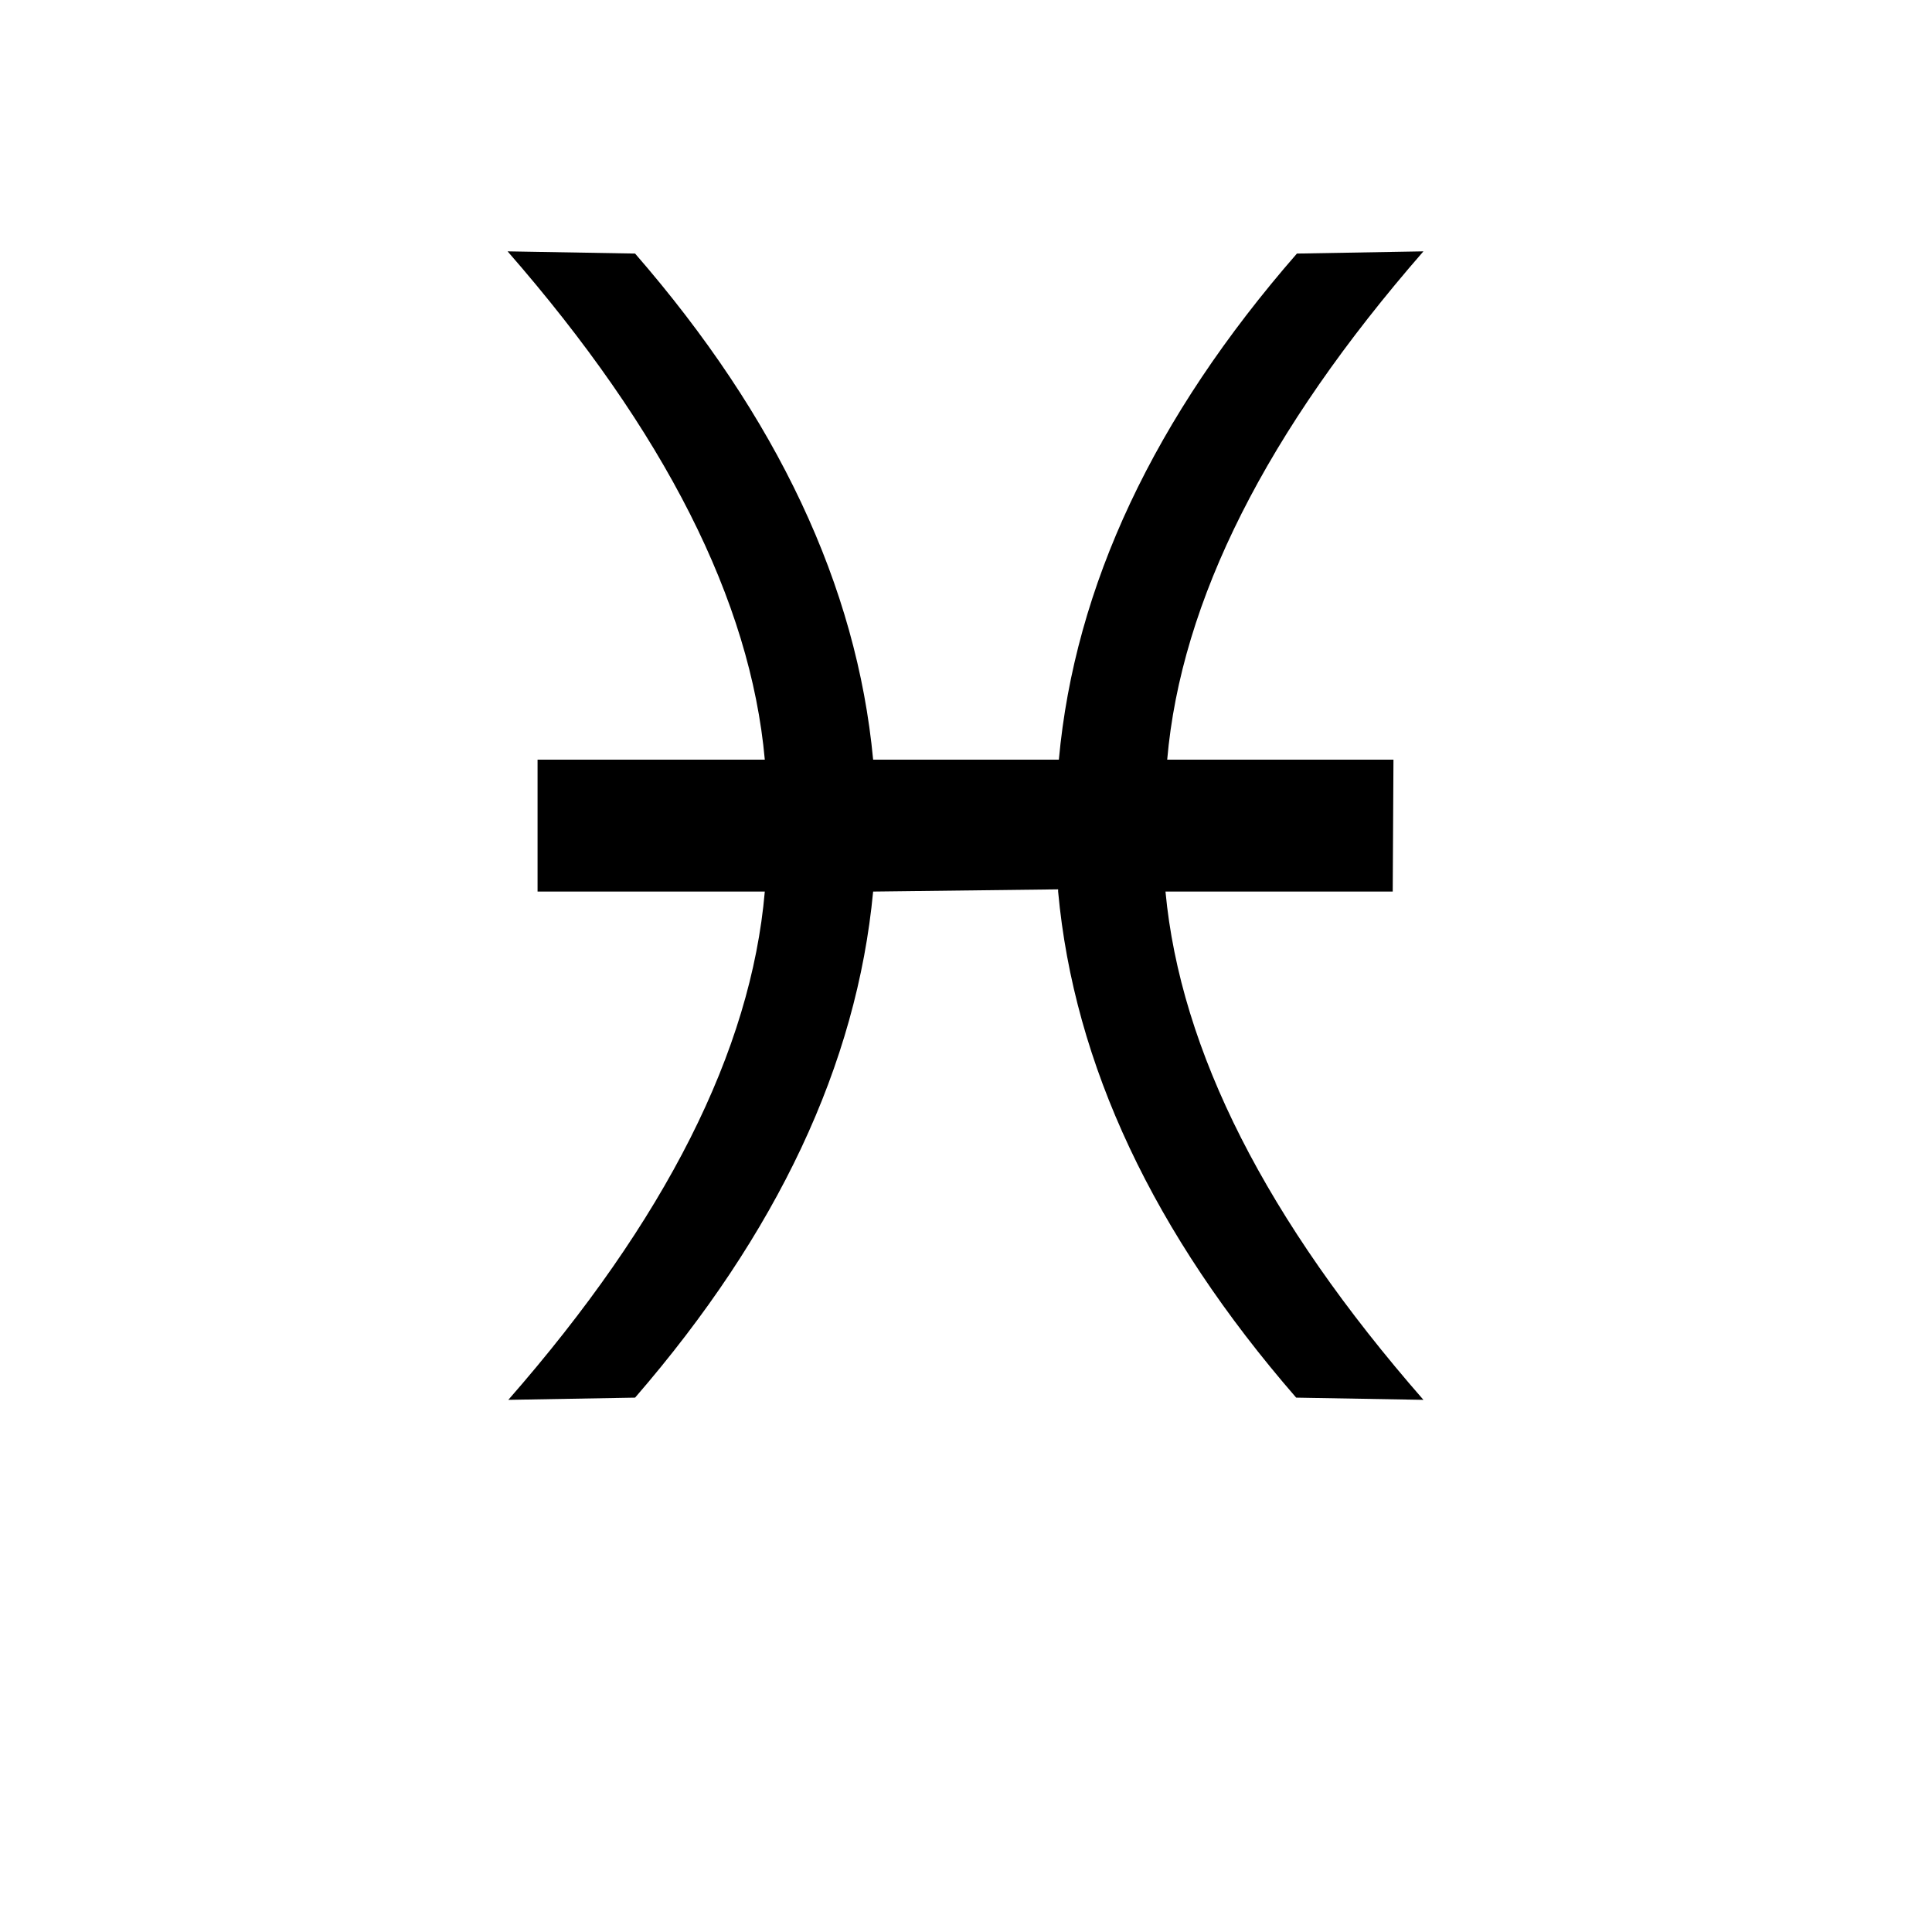
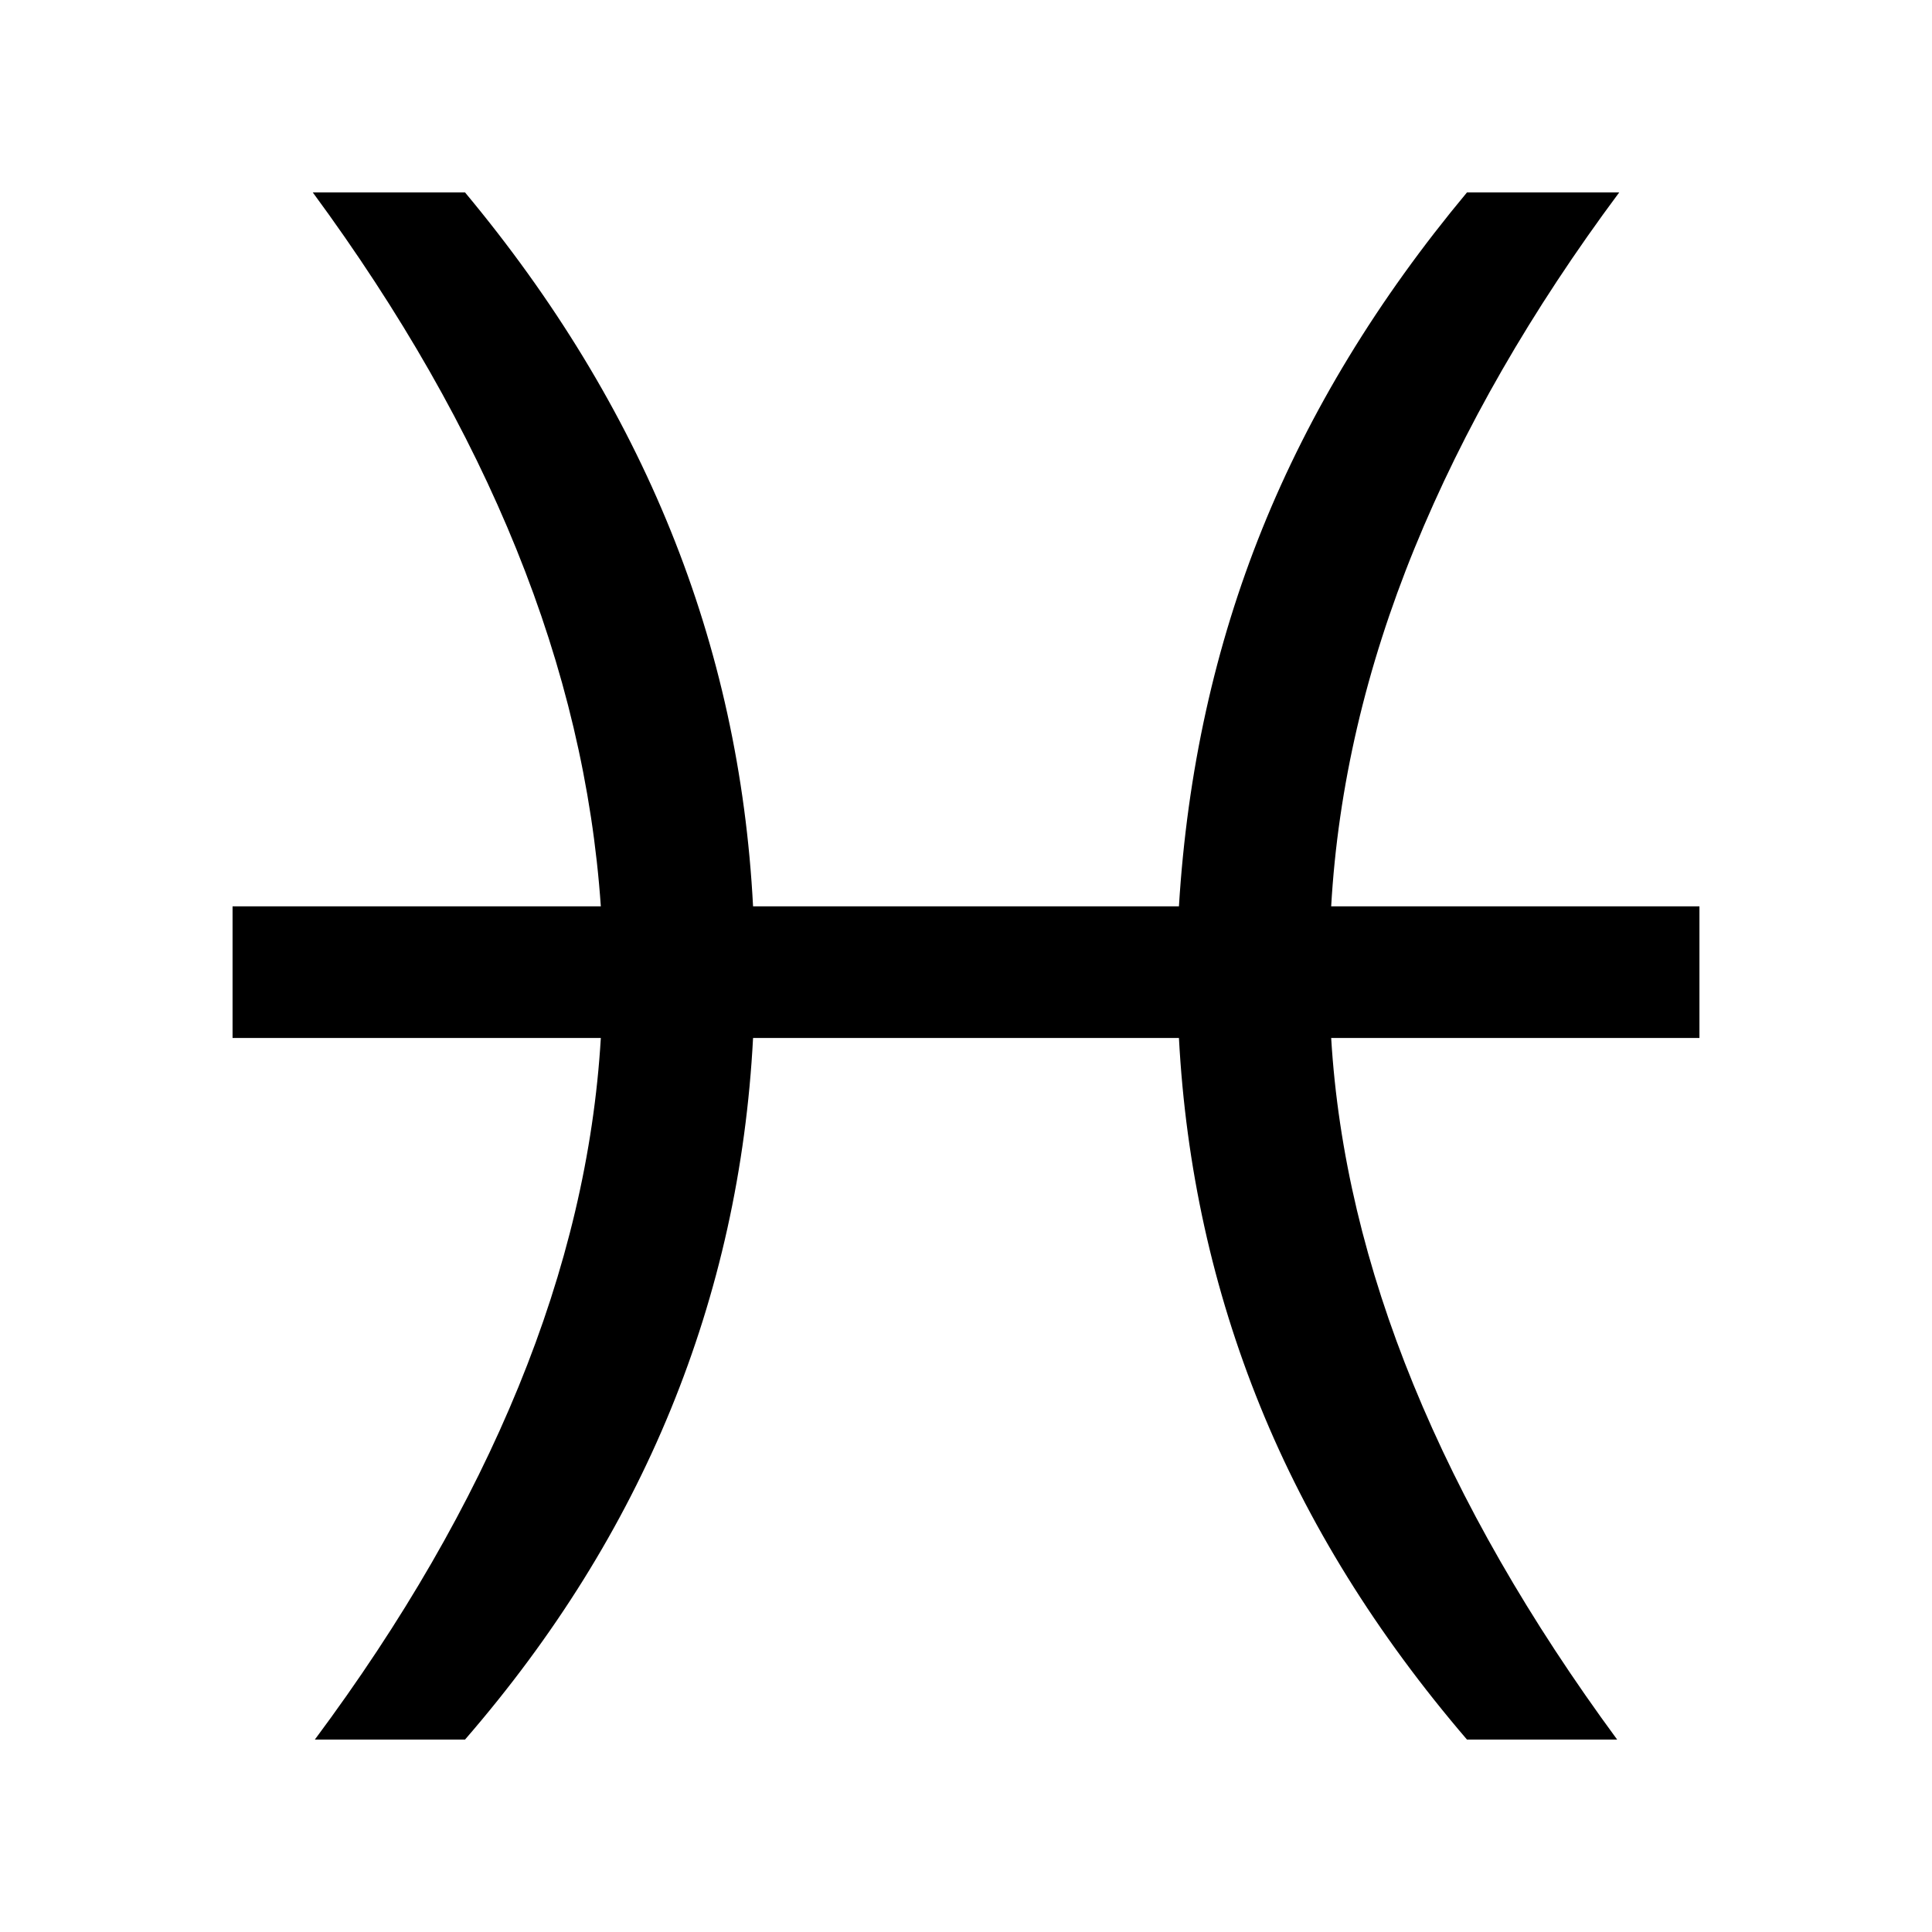
- <svg xmlns="http://www.w3.org/2000/svg" xmlns:xlink="http://www.w3.org/1999/xlink" width="368.64pt" height="368.64pt" viewBox="0 0 368.64 368.64" version="1.1">
-   <defs>
-     <style type="text/css">*{stroke-linejoin: round; stroke-linecap: butt}</style>
-   </defs>
-   <g id="figure_1">
-     <g id="patch_1">
-       <path d="M 0 368.64  L 368.64 368.64  L 368.64 0  L 0 0  L 0 368.64  z " style="fill: none; opacity: 0" />
-     </g>
-     <g id="axes_1">
-       <g id="text_1">
-         <g transform="translate(49.83563 267.1012) scale(3 -3)">
-           <defs>
-             <path id="DejaVuSans-2653" d="M 3244 2078  L 2491 2069  Q 2391 1013 1522 9  L 1006 0  Q 1966 1097 2050 2069  L 1125 2069  L 1125 2606  L 2050 2606  Q 1963 3575 1003 4675  L 1522 4666  Q 2391 3666 2491 2606  L 3247 2606  Q 3344 3666 4216 4666  L 4731 4675  Q 3772 3575 3688 2606  L 4609 2606  L 4606 2069  L 3681 2069  Q 3772 1097 4731 0  L 4213 9  Q 3341 1013 3244 2069  L 3244 2078  z " transform="scale(0.015625)" />
-           </defs>
-           <use xlink:href="#DejaVuSans-2653" />
-         </g>
-       </g>
-     </g>
-   </g>
+ <svg xmlns="http://www.w3.org/2000/svg" viewBox="0 0 1024 1024">
+   <path d="M166.88 922Q236.67 828.22 274.83 734.99Q313 641.76 318.45 550.16H123.26V480.38H318.45Q311.91 385.51 273.74 291.19Q235.58 196.87 165.79 102H246.48Q317.36 187.05 355.52 281.37Q393.69 375.7 399.14 480.38H624.86Q631.4 373.52 669.02 280.28Q706.64 187.05 777.52 102H858.21Q788.42 195.78 749.71 290.64Q711 385.51 705.55 480.38H900.74V550.16H705.55Q711 640.67 749.17 733.9Q787.33 827.13 857.12 922H777.52Q705.55 838.04 667.93 745.35Q630.31 652.66 624.86 550.16H399.14Q393.69 653.76 355.52 746.99Q317.36 840.22 246.48 922Z" fill="#000" />
</svg>
